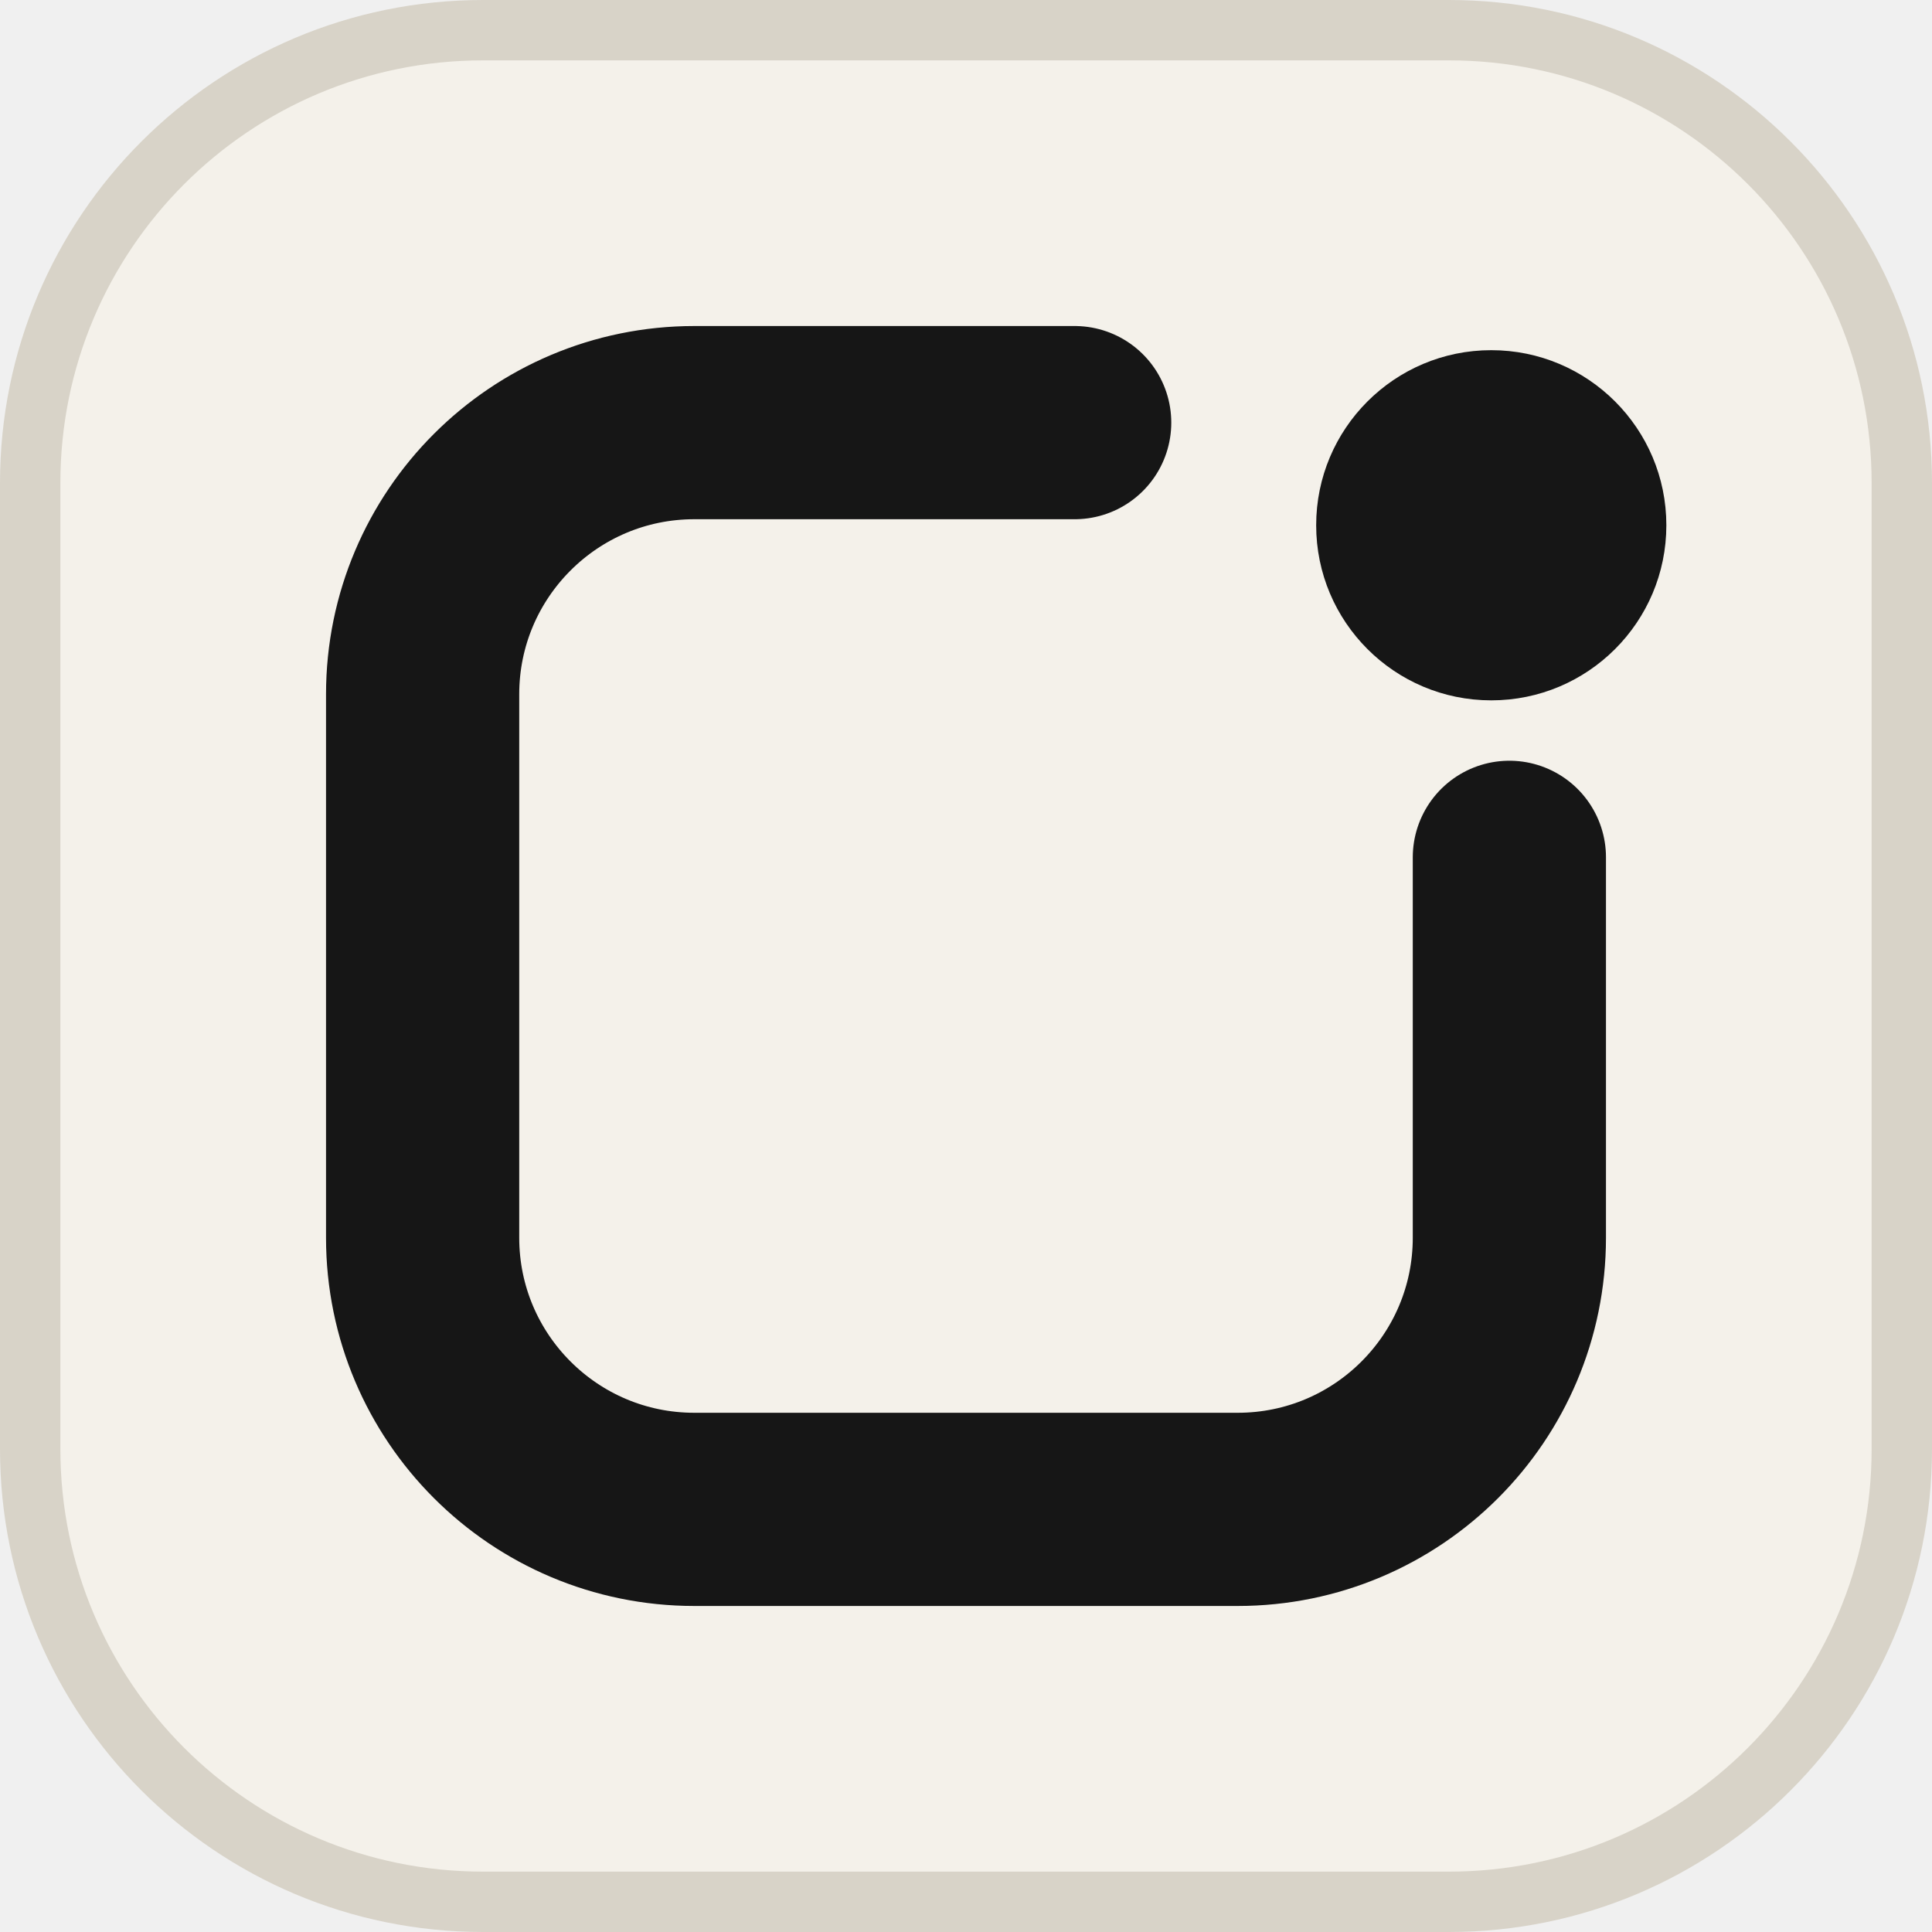
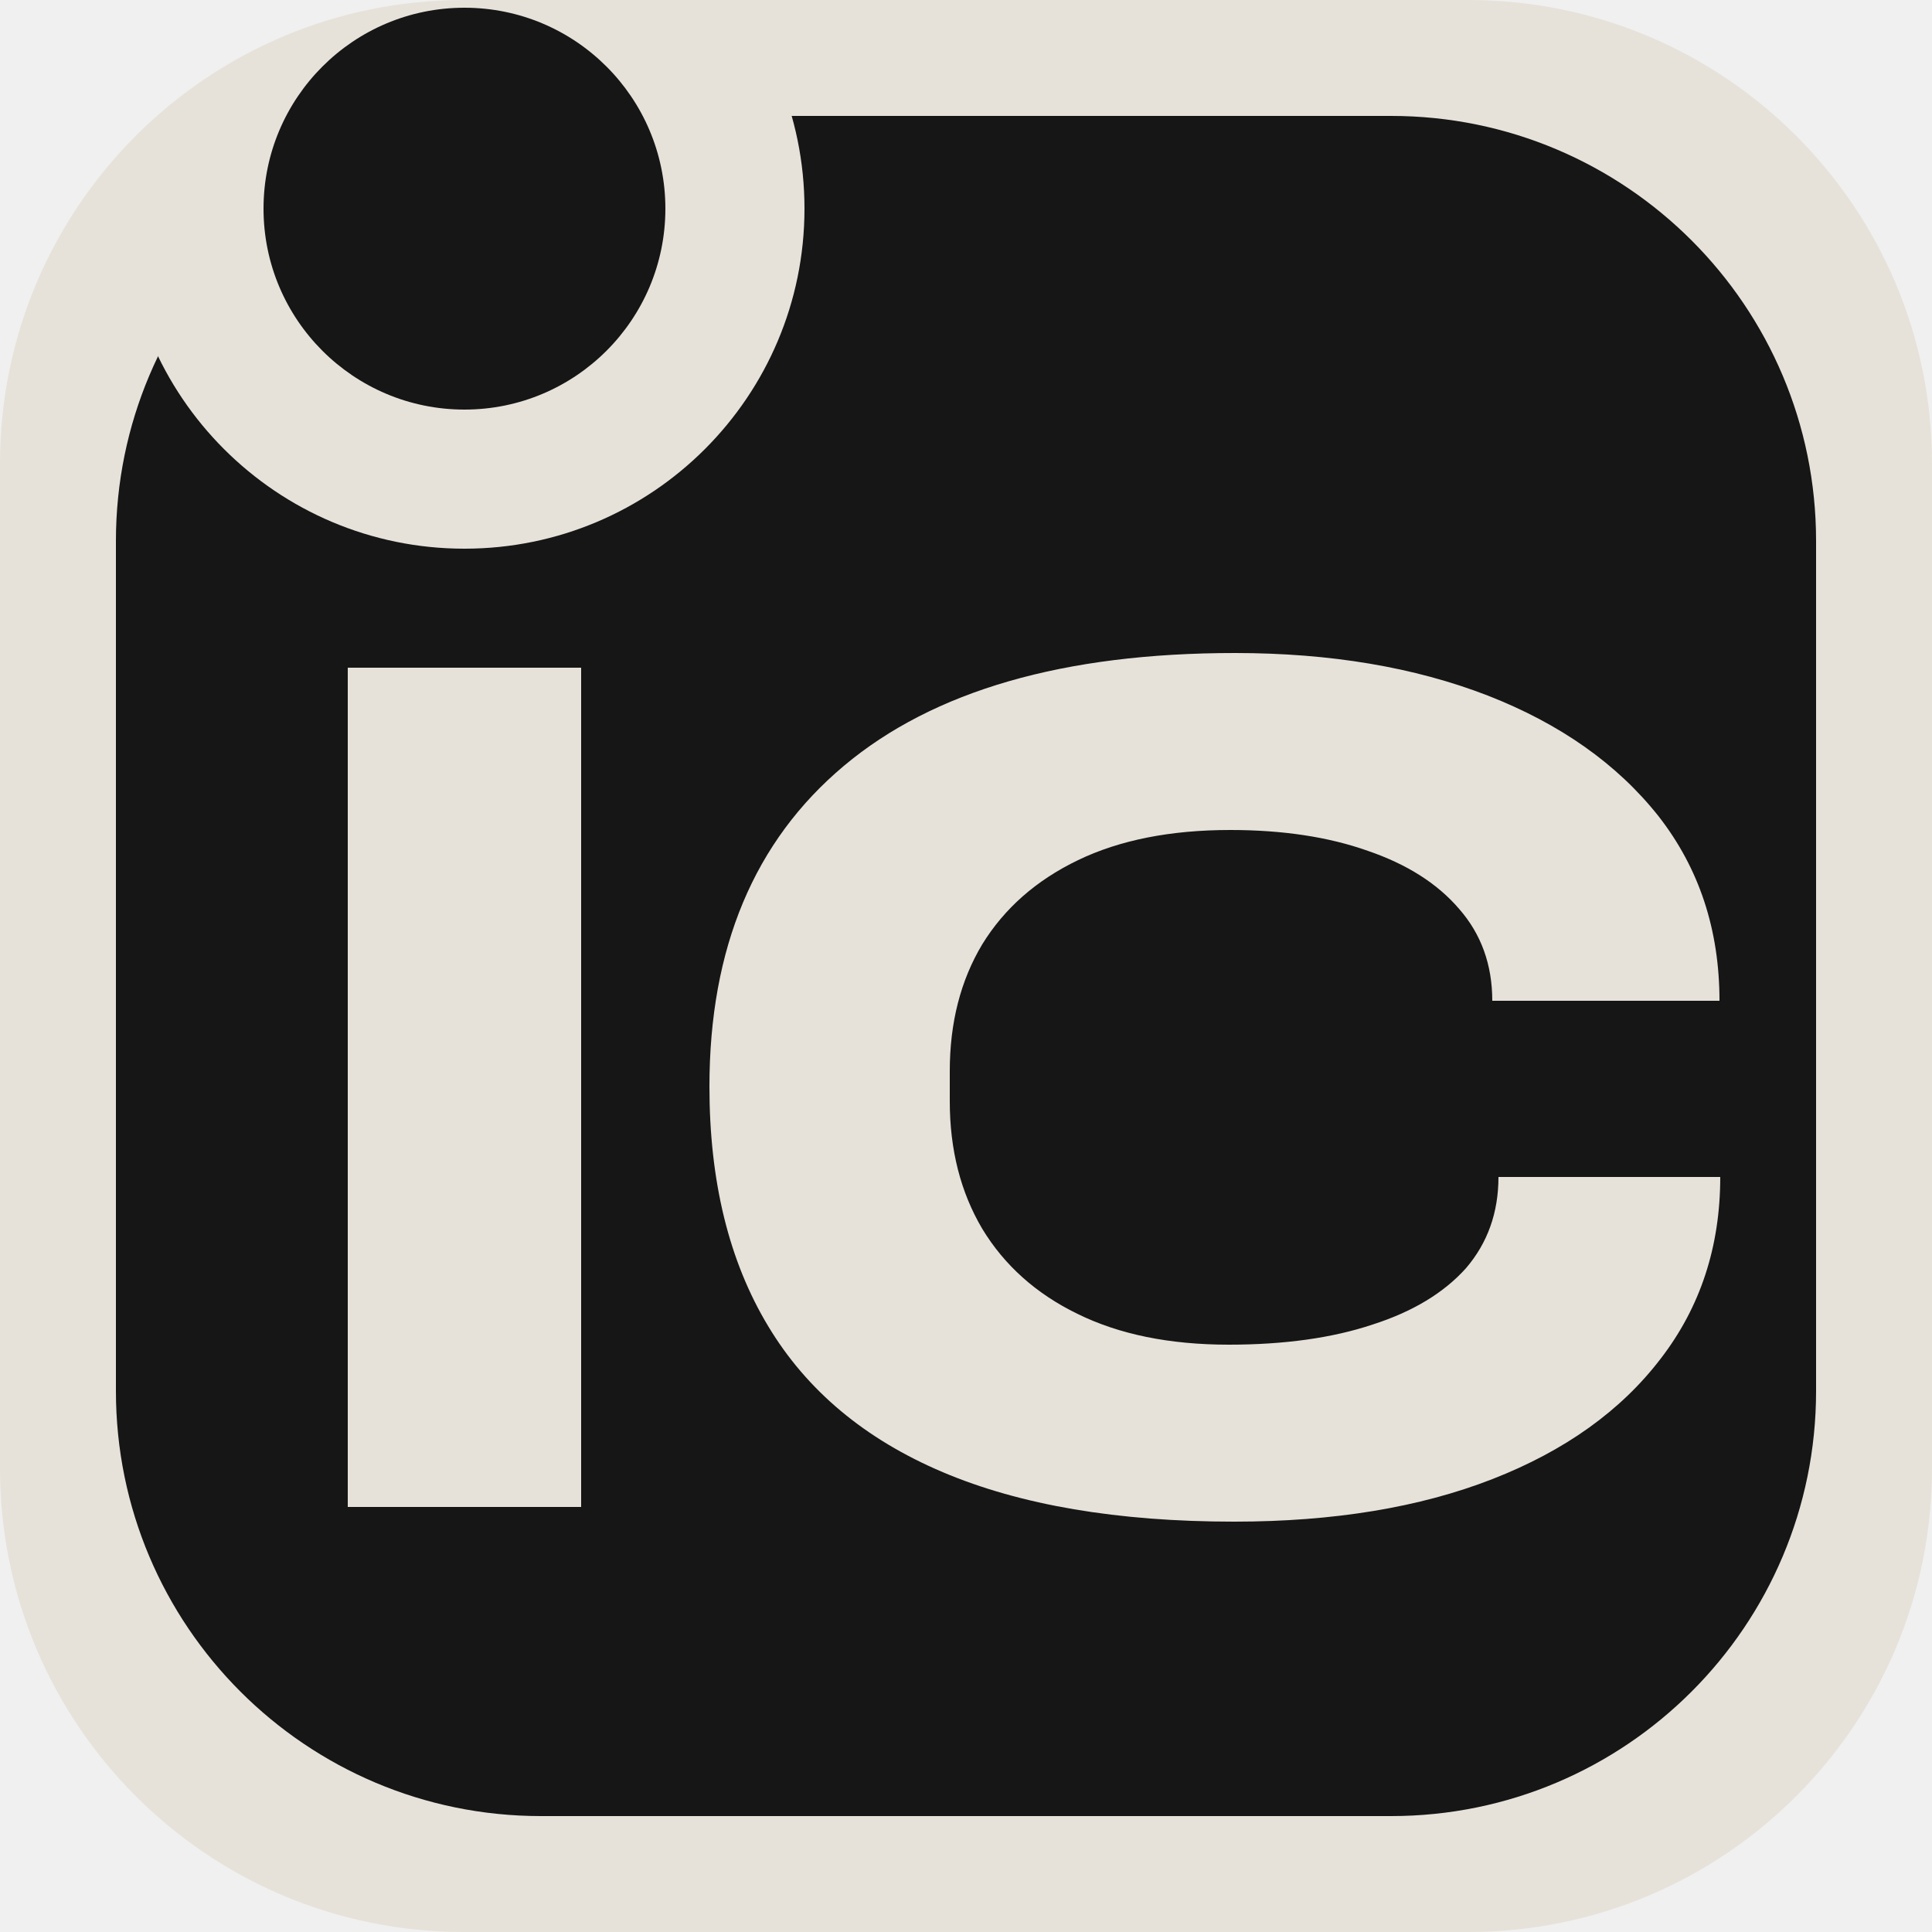
- <svg xmlns="http://www.w3.org/2000/svg" viewBox="0 0 32 32">
-   <rect x=".5" y=".5" width="31" height="31" rx="7.5" fill="#f4f1ea" stroke="#d8d3c8" />
-   <path d="M17.8 7H11.5A4.5 4.5 0 0 0 7 11.5v9A4.5 4.5 0 0 0 11.5 25h9a4.5 4.5 0 0 0 4.5-4.5v-6.3" fill="none" stroke="#161616" stroke-width="3.2" stroke-linecap="round" />
-   <circle cx="24.7" cy="8.7" r="2.9" fill="#161616" />
+ <svg xmlns="http://www.w3.org/2000/svg" viewBox=".5 .5 25 25">
+   <rect x=".5" y=".5" width="25" height="25" rx="6" fill="#e6e2d9" />
+   <mask id="m">
+     <rect width="26" height="26" fill="#fff" />
+     <rect x="2.11" y="-1.2" width="8.8" height="8.8" rx="4.4" />
+     <path d="M5 20V9.14H8.02V20Z" />
+     <path d="M16.47 20.19Q14.21 20.19 12.7 19.55Q11.19 18.91 10.44 17.66Q9.68 16.4 9.68 14.56Q9.68 11.87 11.42 10.41Q13.16 8.95 16.48 8.95Q18.33 8.95 19.75 9.5Q21.16 10.05 21.96 11.06Q22.75 12.07 22.75 13.45H19.81Q19.81 12.75 19.38 12.26Q18.96 11.77 18.2 11.51Q17.44 11.24 16.42 11.24Q15.26 11.24 14.45 11.63Q13.64 12.02 13.21 12.72Q12.79 13.42 12.79 14.36V14.75Q12.79 15.69 13.21 16.4Q13.64 17.11 14.44 17.5Q15.25 17.9 16.4 17.9Q17.48 17.9 18.26 17.64Q19.04 17.39 19.47 16.91Q19.89 16.42 19.89 15.73H22.76Q22.76 17.08 21.99 18.08Q21.22 19.09 19.81 19.64Q18.4 20.19 16.47 20.19Z" />
+   </mask>
+   <rect x="2" y="2" width="22" height="22" rx="5.5" fill="#161616" mask="url(#m)" />
+   <rect x="3.91" y="0.6" width="5.2" height="5.2" rx="2.6" fill="#161616" />
</svg>
